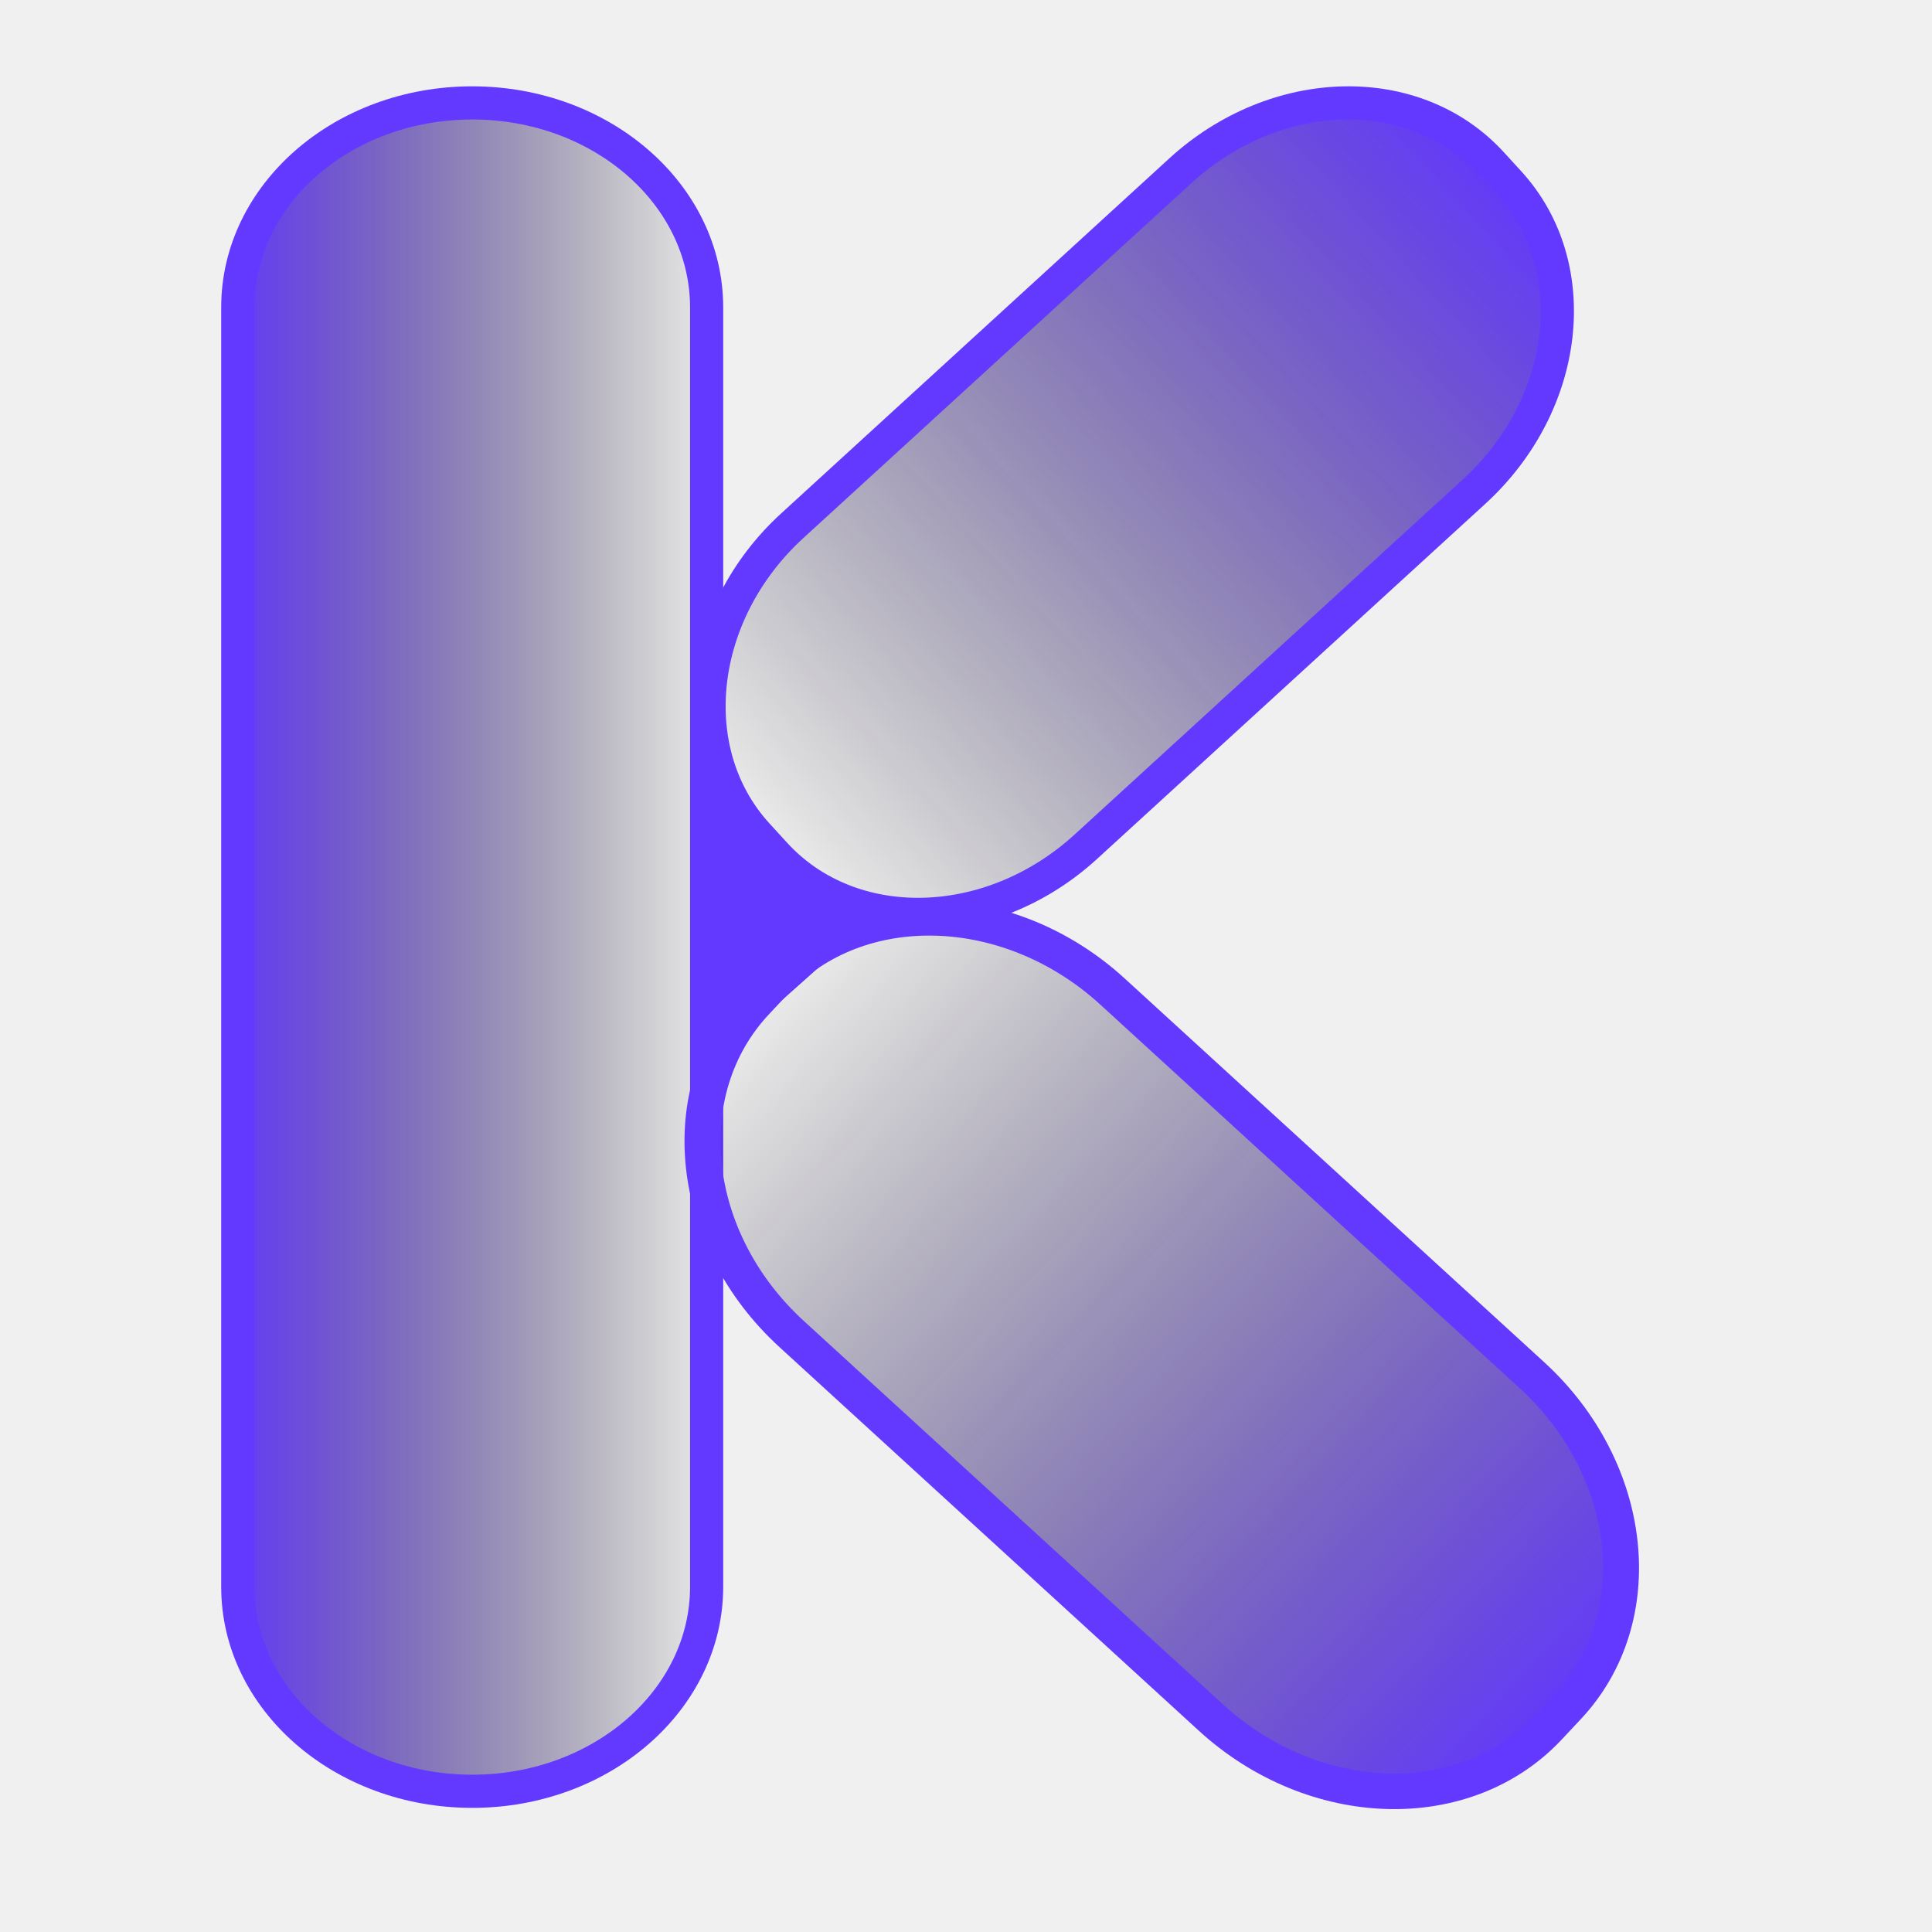
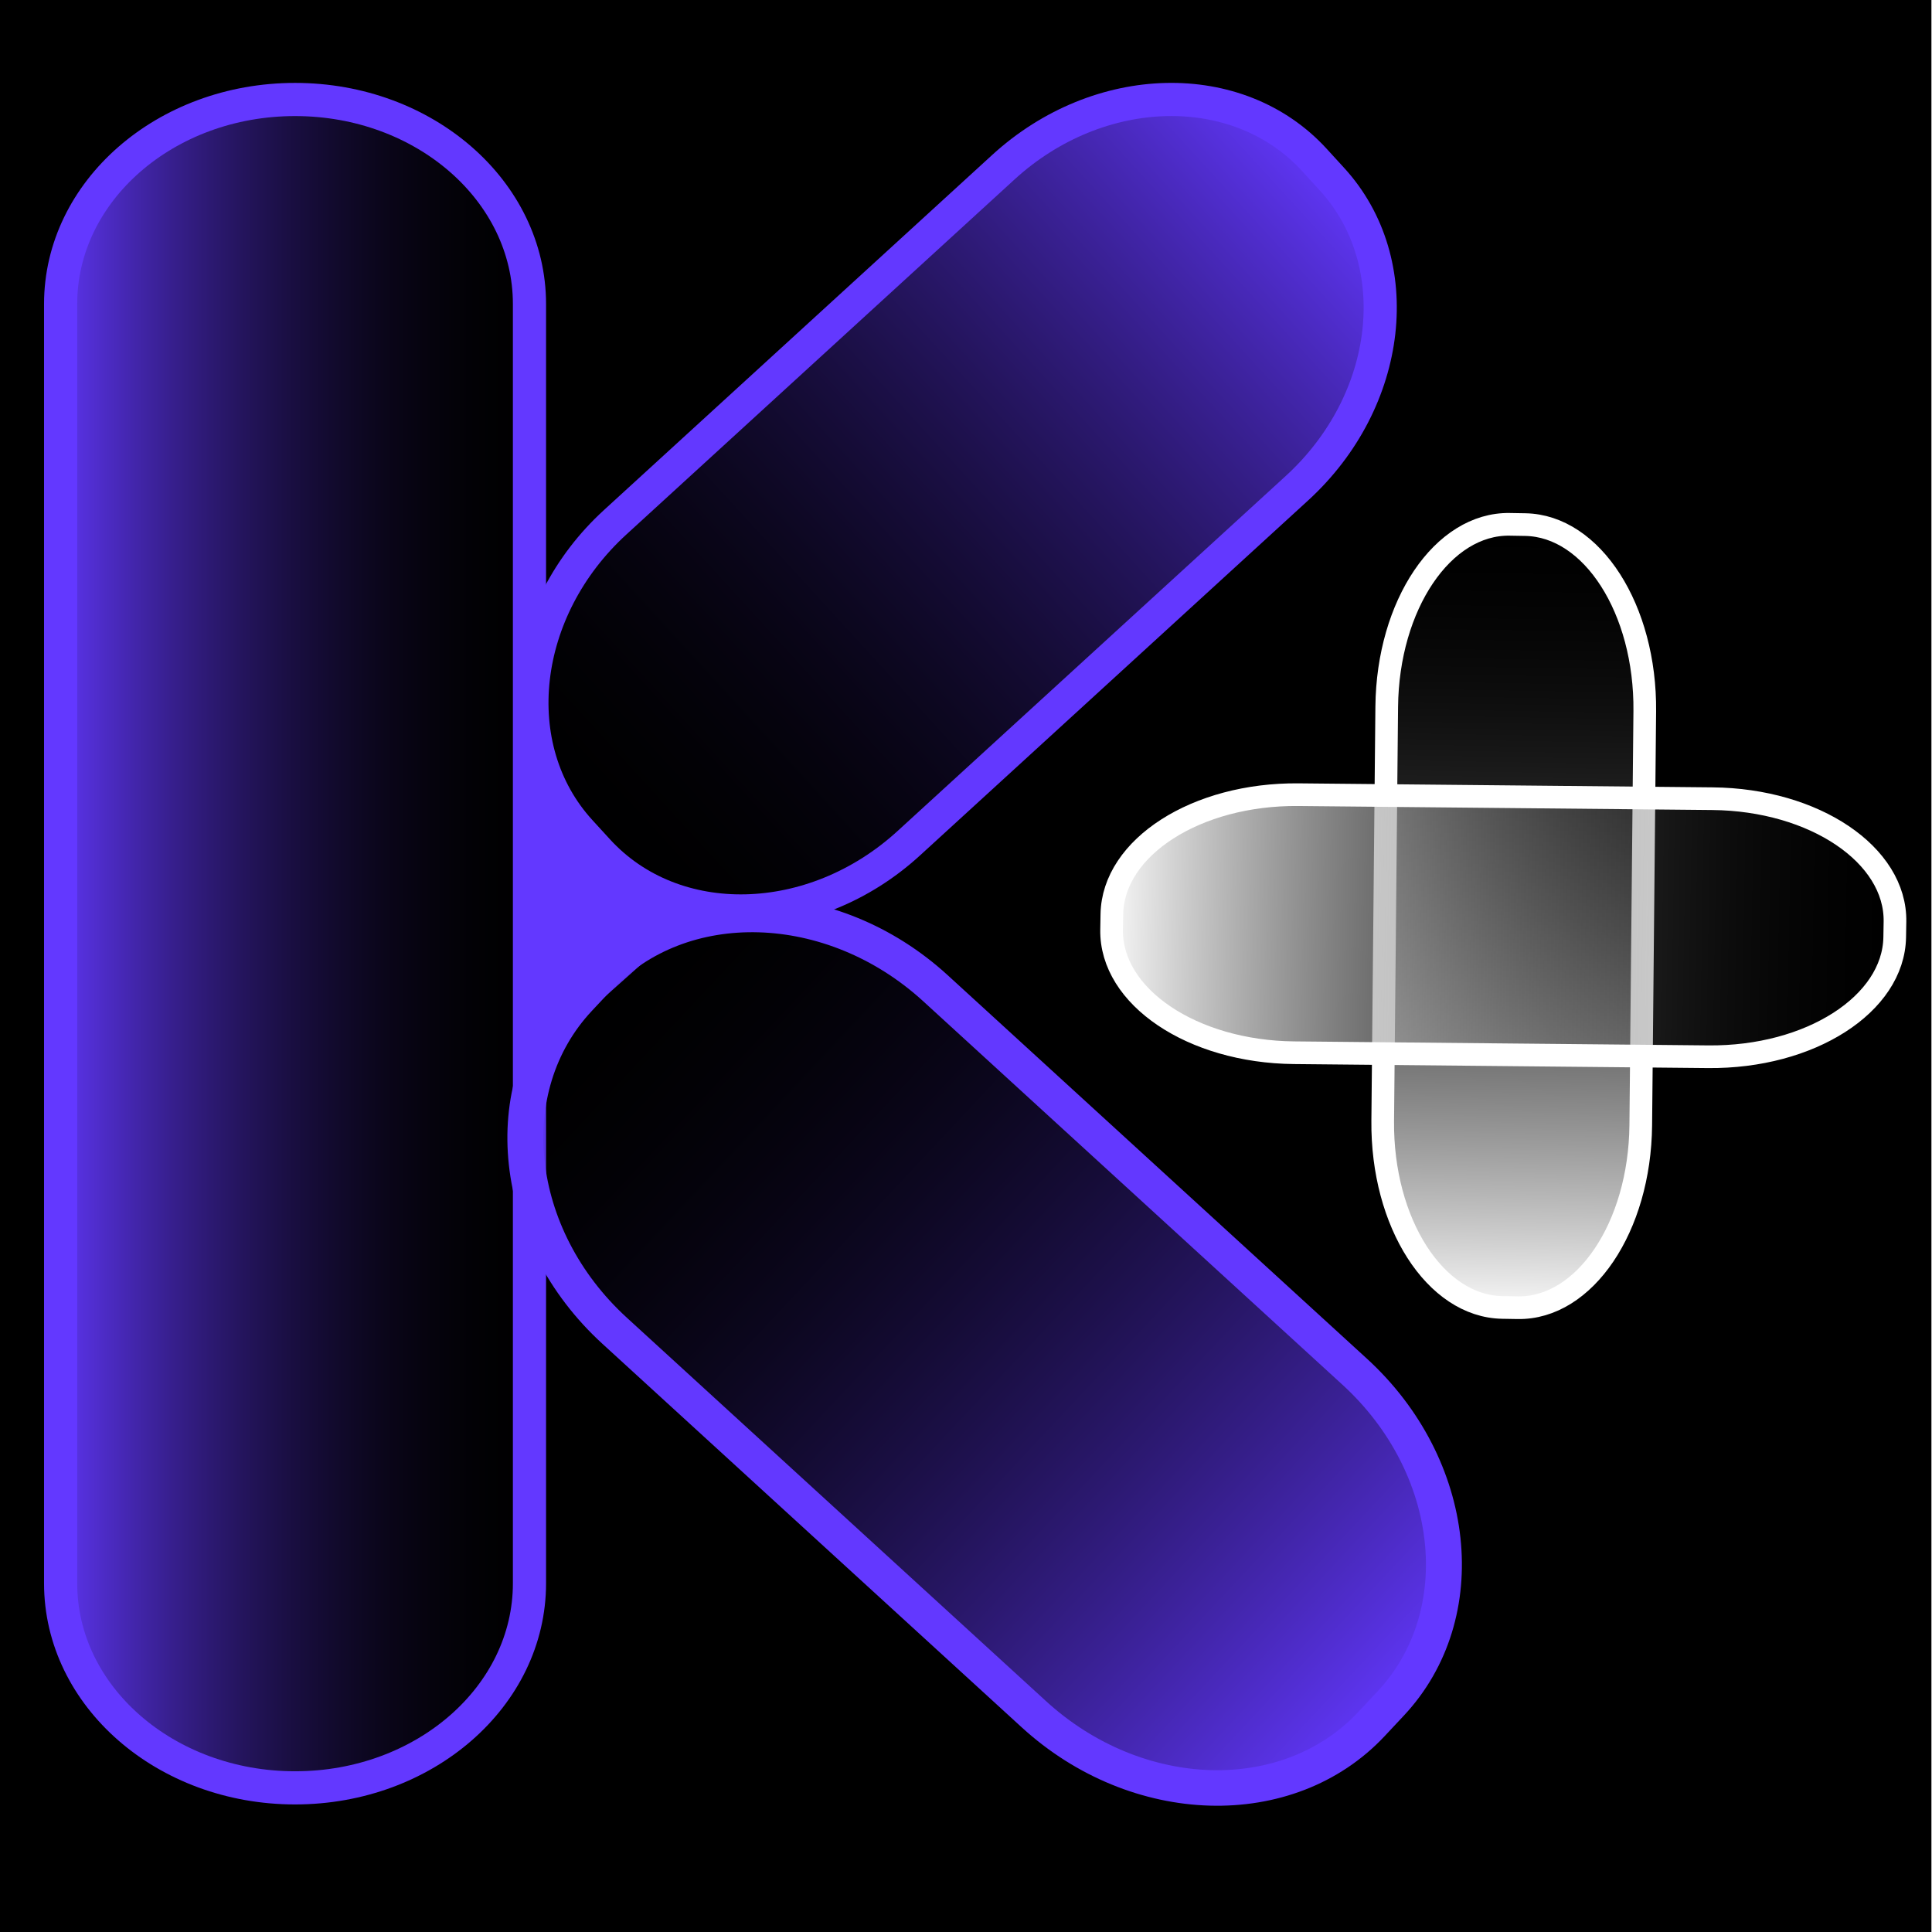
<svg xmlns="http://www.w3.org/2000/svg" xmlns:xlink="http://www.w3.org/1999/xlink" width="96" height="96" viewBox="0 0 25.4 25.4" version="1.1" id="svg5">
  <defs id="defs2">
+     <linearGradient id="linearGradient1972">
+       <stop style="stop-color:#000000;stop-opacity:0;" offset="0" id="stop1968" />
+       <stop style="stop-color:#ffffff;stop-opacity:1;" offset="1" id="stop1970" />
+     </linearGradient>
+     <linearGradient id="linearGradient1925">
+       <stop style="stop-color:#ffffff;stop-opacity:1;" offset="0" id="stop1923" />
+       <stop style="stop-color:#000000;stop-opacity:0;" offset="1" id="stop1921" />
+     </linearGradient>
    <linearGradient id="linearGradient6813">
      <stop style="stop-color:#000000;stop-opacity:0;" offset="0" id="stop6811" />
      <stop style="stop-color:#6338ff;stop-opacity:1;" offset="1" id="stop6809" />
    </linearGradient>
    <linearGradient id="linearGradient5967">
      <stop style="stop-color:#000000;stop-opacity:0;" offset="0" id="stop5965" />
      <stop style="stop-color:#6338ff;stop-opacity:1;" offset="1" id="stop5963" />
    </linearGradient>
    <linearGradient id="linearGradient5269">
      <stop style="stop-color:#6338ff;stop-opacity:1;" offset="0" id="stop5265" />
      <stop style="stop-color:#000000;stop-opacity:0;" offset="1" id="stop5267" />
    </linearGradient>
-     <linearGradient xlink:href="#linearGradient5269" id="linearGradient5271" x1="30.384" y1="137.812" x2="69.248" y2="137.812" gradientUnits="userSpaceOnUse" gradientTransform="matrix(0.1698057,0,0,0.1698057,-2.251081,-10.94995)" />
-     <linearGradient xlink:href="#linearGradient5967" id="linearGradient5969" x1="-35.377" y1="144.804" x2="44.215" y2="144.804" gradientUnits="userSpaceOnUse" gradientTransform="matrix(0.1698057,0,0,0.1698057,5.729263,-9.599182)" />
-     <linearGradient xlink:href="#linearGradient6813" id="linearGradient6815" x1="148.532" y1="55.202" x2="234.488" y2="55.202" gradientUnits="userSpaceOnUse" gradientTransform="matrix(0.1698057,0,0,0.1698057,-9.196401,-6.541402)" />
+     <linearGradient xlink:href="#linearGradient5269" id="linearGradient5271" x1="30.384" y1="137.812" x2="69.248" y2="137.812" gradientUnits="userSpaceOnUse" gradientTransform="matrix(0.1698057,0,0,0.1698057,-4.579791,-10.99473)" />
+     <linearGradient xlink:href="#linearGradient5967" id="linearGradient5969" x1="-35.377" y1="144.804" x2="44.215" y2="144.804" gradientUnits="userSpaceOnUse" gradientTransform="matrix(0.1698057,0,0,0.1698057,4.041151,-11.20392)" />
+     <linearGradient xlink:href="#linearGradient6813" id="linearGradient6815" x1="148.532" y1="55.202" x2="234.488" y2="55.202" gradientUnits="userSpaceOnUse" gradientTransform="matrix(0.1698057,0,0,0.1698057,-10.92687,-5.002603)" />
+     <linearGradient xlink:href="#linearGradient1972" id="linearGradient1846" gradientUnits="userSpaceOnUse" gradientTransform="matrix(0.1336622,0,0,0.1007463,-20.55977,-26.5675)" x1="-35.377" y1="144.804" x2="44.215" y2="144.804" />
+     <linearGradient xlink:href="#linearGradient1925" id="linearGradient1918" gradientUnits="userSpaceOnUse" gradientTransform="matrix(0.1336622,0,0,0.1007463,-12.29307,5.429023)" x1="-35.377" y1="144.804" x2="44.215" y2="144.804" spreadMethod="pad" />
  </defs>
  <g id="layer1">
-     <path style="fill:#6338ff;fill-opacity:1;stroke:none;stroke-width:0.937;stroke-linecap:square;stroke-linejoin:miter;stroke-dasharray:none;stroke-opacity:1" d="m 9.31,10.591 0.065,3.366 2.086,-1.86 z" id="path8690" />
-     <rect style="fill:url(#linearGradient5271);fill-opacity:1;stroke:#6338ff;stroke-width:0.436;stroke-linecap:round;stroke-linejoin:round;stroke-dasharray:none;stroke-opacity:1" id="rect167" width="6.164" height="22.197" x="3.126" y="1.353" ry="2.689" rx="3.082" />
-     <rect style="fill:url(#linearGradient5969);fill-opacity:1;stroke:#6338ff;stroke-width:0.436;stroke-linecap:round;stroke-linejoin:round;stroke-dasharray:none;stroke-opacity:1" id="rect5005" width="13.08" height="5.719" x="-0.06" y="12.13" rx="3.082" ry="2.689" transform="rotate(-42.44782)" />
-     <rect style="fill:url(#linearGradient6815);fill-opacity:1;stroke:#6338ff;stroke-width:0.47;stroke-linecap:round;stroke-linejoin:round;stroke-dasharray:none;stroke-opacity:1" id="rect5005-3" width="14.126" height="6.17" x="16.26" y="-0.253" rx="3.328" ry="2.901" transform="matrix(0.7378735,0.674939,-0.6835484,0.7299052,0,0)" />
+     <rect style="fill:#000000;fill-opacity:1;stroke-width:4.793;stroke-linecap:square;image-rendering:auto" id="rect528" width="25.437" height="25.481" x="-0.045" y="-0.045" />
+     <rect style="fill:url(#linearGradient1918);fill-opacity:1;stroke:#ffffff;stroke-width:0.298;stroke-linecap:round;stroke-linejoin:round;stroke-dasharray:none;stroke-opacity:1" id="rect5005-6-7" width="10.296" height="3.393" x="-16.85" y="18.321" rx="2.426" ry="1.595" transform="matrix(0.00969123,-0.999953,0.9998545,0.01706006,0,0)" />
+     <rect style="fill:url(#linearGradient1846);fill-opacity:1;stroke:#ffffff;stroke-width:0.298;stroke-linecap:round;stroke-linejoin:round;stroke-dasharray:none;stroke-opacity:1" id="rect5005-6" width="10.296" height="3.393" x="-25.117" y="-13.675" rx="2.426" ry="1.595" transform="matrix(-0.999953,-0.00969123,0.01706006,-0.9998545,0,0)" />
+     <path style="fill:#6338ff;fill-opacity:1;stroke:none;stroke-width:0.937;stroke-linecap:square;stroke-linejoin:miter;stroke-dasharray:none;stroke-opacity:1" d="m 6.981,10.546 0.065,3.366 2.086,-1.86 z" id="path8690" />
+     <rect style="fill:url(#linearGradient5271);fill-opacity:1;stroke:#6338ff;stroke-width:0.436;stroke-linecap:round;stroke-linejoin:round;stroke-dasharray:none;stroke-opacity:1" id="rect167" width="6.164" height="22.197" x="0.797" y="1.308" ry="2.689" rx="3.082" />
+     <rect style="fill:url(#linearGradient5969);fill-opacity:1;stroke:#6338ff;stroke-width:0.436;stroke-linecap:round;stroke-linejoin:round;stroke-dasharray:none;stroke-opacity:1" id="rect5005" width="13.08" height="5.719" x="-1.748" y="10.525" rx="3.082" ry="2.689" transform="rotate(-42.44782)" />
+     <rect style="fill:url(#linearGradient6815);fill-opacity:1;stroke:#6338ff;stroke-width:0.47;stroke-linecap:round;stroke-linejoin:round;stroke-dasharray:none;stroke-opacity:1" id="rect5005-3" width="14.126" height="6.17" x="14.53" y="1.286" rx="3.328" ry="2.901" transform="matrix(0.7378735,0.674939,-0.6835484,0.7299052,0,0)" />
  </g>
</svg>
